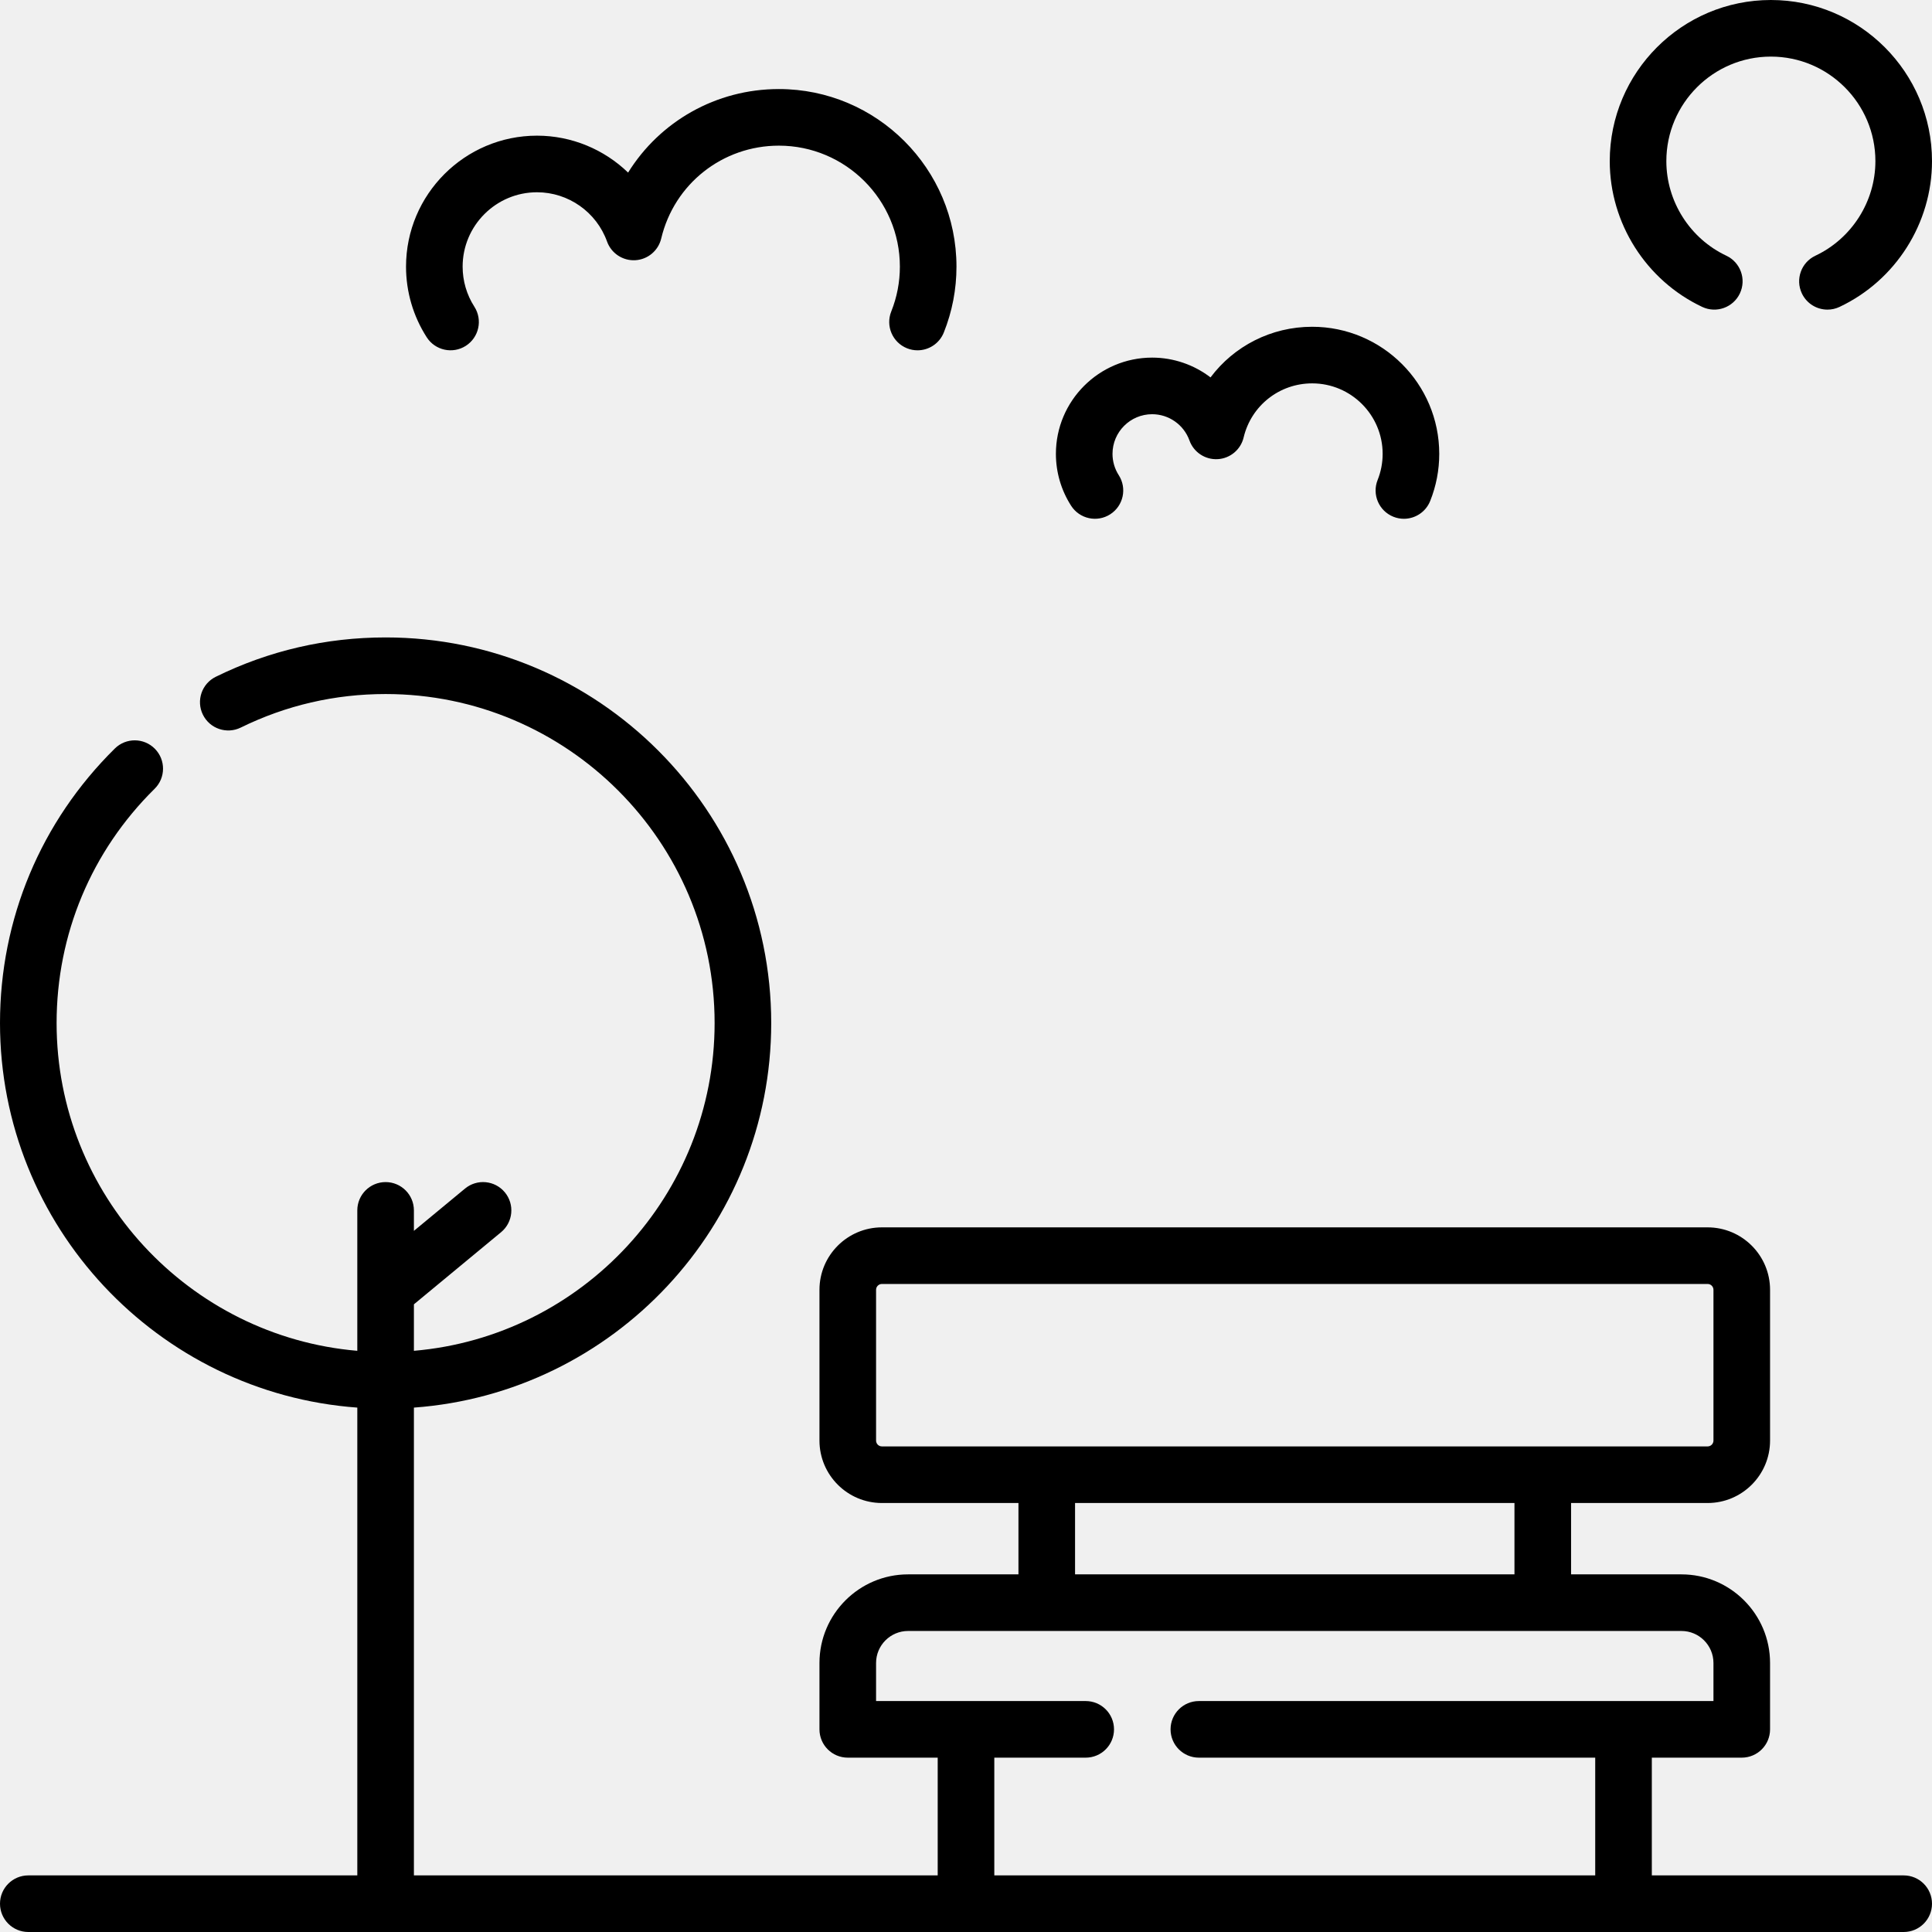
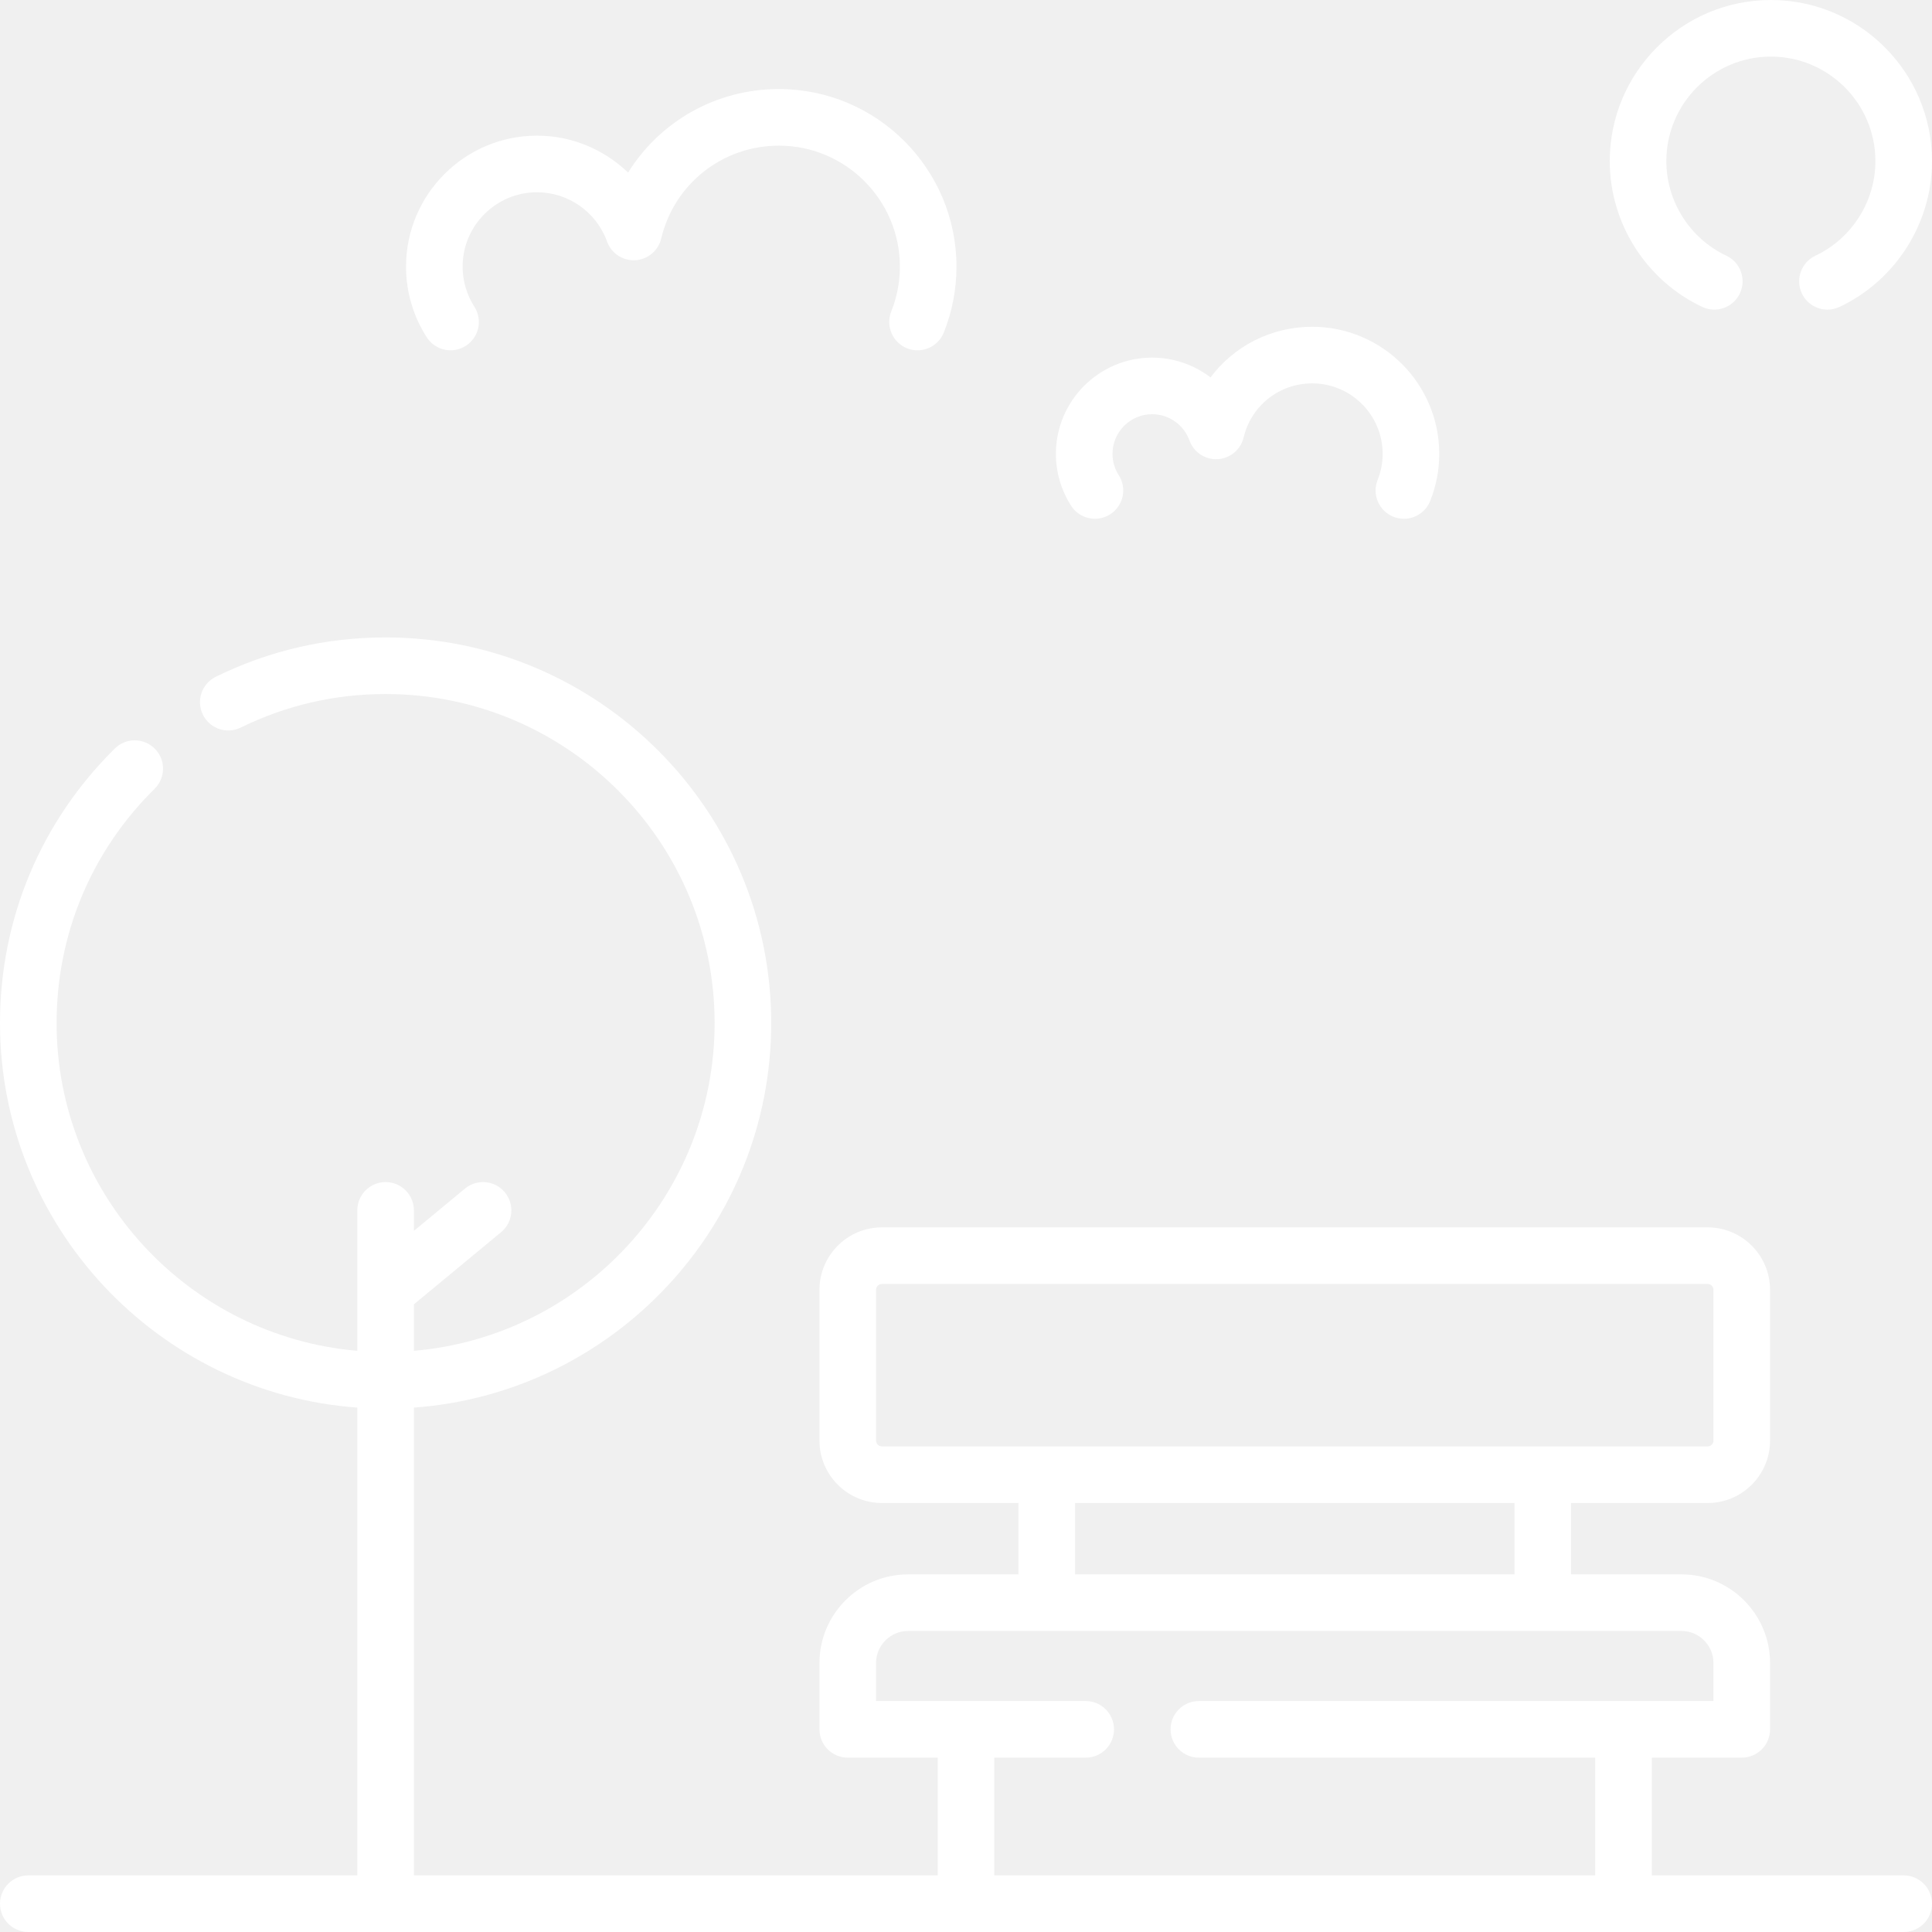
- <svg xmlns="http://www.w3.org/2000/svg" id="Capa_1" enable-background="new 0 0 512 512" height="512" viewBox="0 0 512 512" width="512">
+ <svg xmlns="http://www.w3.org/2000/svg" id="Capa_1" enable-background="new 0 0 512 512" height="512" viewBox="0 0 512 512" width="512" style="fill:#fff;">
  <path d="m504.5 497h-66.75v-31.204h23.834c4.143 0 7.5-3.357 7.5-7.5v-17.585c0-12.95-10.536-23.486-23.486-23.486h-29.248v-18.911h36.185c9.126 0 16.55-7.425 16.55-16.551v-39.95c0-9.126-7.424-16.55-16.55-16.55h-218.819c-9.125 0-16.55 7.424-16.55 16.55v39.95c0 9.126 7.424 16.551 16.55 16.551h36.185v18.911h-29.249c-12.95 0-23.486 10.536-23.486 23.486v17.585c0 4.143 3.358 7.5 7.5 7.5h23.834v31.204h-138.81v-123.97c52.859-3.853 94.69-48.089 94.69-101.914 0-56.348-45.842-102.19-102.19-102.19-15.779 0-30.919 3.507-45 10.425-3.718 1.826-5.251 6.32-3.425 10.038s6.321 5.249 10.038 3.425c12.006-5.897 24.921-8.888 38.387-8.888 48.077 0 87.19 39.113 87.19 87.19 0 45.55-35.112 83.048-79.69 86.864v-12.32l23.104-19.118c3.191-2.641 3.638-7.368.997-10.56-2.64-3.191-7.368-3.638-10.56-.997l-13.542 11.206v-5.427c0-4.143-3.358-7.5-7.5-7.5s-7.5 3.357-7.5 7.5v21.378.008 15.831c-44.577-3.817-79.689-41.315-79.689-86.865 0-23.513 9.224-45.559 25.972-62.077 2.949-2.909 2.982-7.657.073-10.606s-7.658-2.982-10.606-.073c-19.628 19.358-30.439 45.197-30.439 72.756 0 53.825 41.831 98.061 94.69 101.914v123.97h-87.19c-4.142 0-7.5 3.357-7.5 7.5s3.358 7.5 7.5 7.5h497c4.143 0 7.5-3.357 7.5-7.5s-3.357-7.5-7.5-7.5zm-272.333-115.237v-39.95c0-.854.695-1.55 1.55-1.55h218.818c.854 0 1.55.695 1.55 1.55v39.95c0 .855-.695 1.551-1.55 1.551h-218.819c-.854 0-1.549-.695-1.549-1.551zm52.734 16.551h116.449v18.911h-116.449zm-21.4 67.482h24.224c4.143 0 7.5-3.357 7.5-7.5s-3.357-7.5-7.5-7.5h-55.558v-10.085c0-4.68 3.807-8.486 8.486-8.486h204.945c4.68 0 8.486 3.807 8.486 8.486v10.085h-136.372c-4.143 0-7.5 3.357-7.5 7.5s3.357 7.5 7.5 7.5h105.038v31.204h-159.249z" />
  <path d="m123.451 91.646c3.486-2.237 4.499-6.876 2.262-10.363-2.036-3.172-3.111-6.845-3.111-10.62 0-10.869 8.843-19.712 19.712-19.712 8.298 0 15.756 5.246 18.557 13.054 1.121 3.124 4.168 5.135 7.475 4.956 3.313-.184 6.112-2.523 6.881-5.751 3.449-14.491 16.272-24.611 31.184-24.611 17.681 0 32.065 14.384 32.065 32.065 0 4.092-.769 8.092-2.286 11.887-1.537 3.847.335 8.21 4.181 9.748.913.365 1.854.538 2.781.538 2.978 0 5.794-1.785 6.967-4.719 2.228-5.574 3.357-11.446 3.357-17.454 0-25.952-21.113-47.065-47.065-47.065-16.674 0-31.569 8.623-39.959 22.138-6.347-6.131-14.95-9.785-24.138-9.785-19.141 0-34.712 15.572-34.712 34.712 0 6.653 1.897 13.126 5.486 18.721 2.237 3.484 6.876 4.496 10.363 2.261z" />
  <path d="m294.221 136.292c3.486-2.237 4.498-6.877 2.261-10.363-1.083-1.689-1.656-3.645-1.656-5.655 0-5.792 4.712-10.504 10.504-10.504 4.422 0 8.396 2.795 9.889 6.957 1.121 3.124 4.167 5.137 7.475 4.955 3.313-.184 6.112-2.523 6.881-5.751 2.009-8.439 9.478-14.333 18.163-14.333 10.299 0 18.677 8.378 18.677 18.677 0 2.383-.448 4.712-1.331 6.924-1.536 3.847.336 8.21 4.183 9.747.913.365 1.854.537 2.78.537 2.978 0 5.795-1.786 6.967-4.72 1.594-3.989 2.401-8.19 2.401-12.488 0-18.569-15.107-33.677-33.677-33.677-10.901 0-20.739 5.151-26.936 13.417-4.354-3.322-9.759-5.244-15.472-5.244-14.063 0-25.504 11.441-25.504 25.504 0 4.889 1.395 9.646 4.033 13.757 2.237 3.486 6.875 4.497 10.362 2.26z" />
  <path d="m451.107 81.335c3.745 1.765 8.216.162 9.982-3.584 1.768-3.747.162-8.216-3.584-9.983-9.663-4.557-15.906-14.396-15.906-25.067.001-15.275 12.426-27.701 27.701-27.701s27.7 12.426 27.7 27.701c0 10.671-6.243 20.51-15.906 25.067-3.746 1.767-5.352 6.236-3.584 9.983 1.279 2.713 3.976 4.303 6.788 4.303 1.072 0 2.16-.231 3.194-.718 14.888-7.022 24.508-22.187 24.508-38.635 0-23.546-19.155-42.701-42.7-42.701s-42.7 19.155-42.7 42.701c0 16.448 9.62 31.613 24.507 38.634z" />
</svg>
